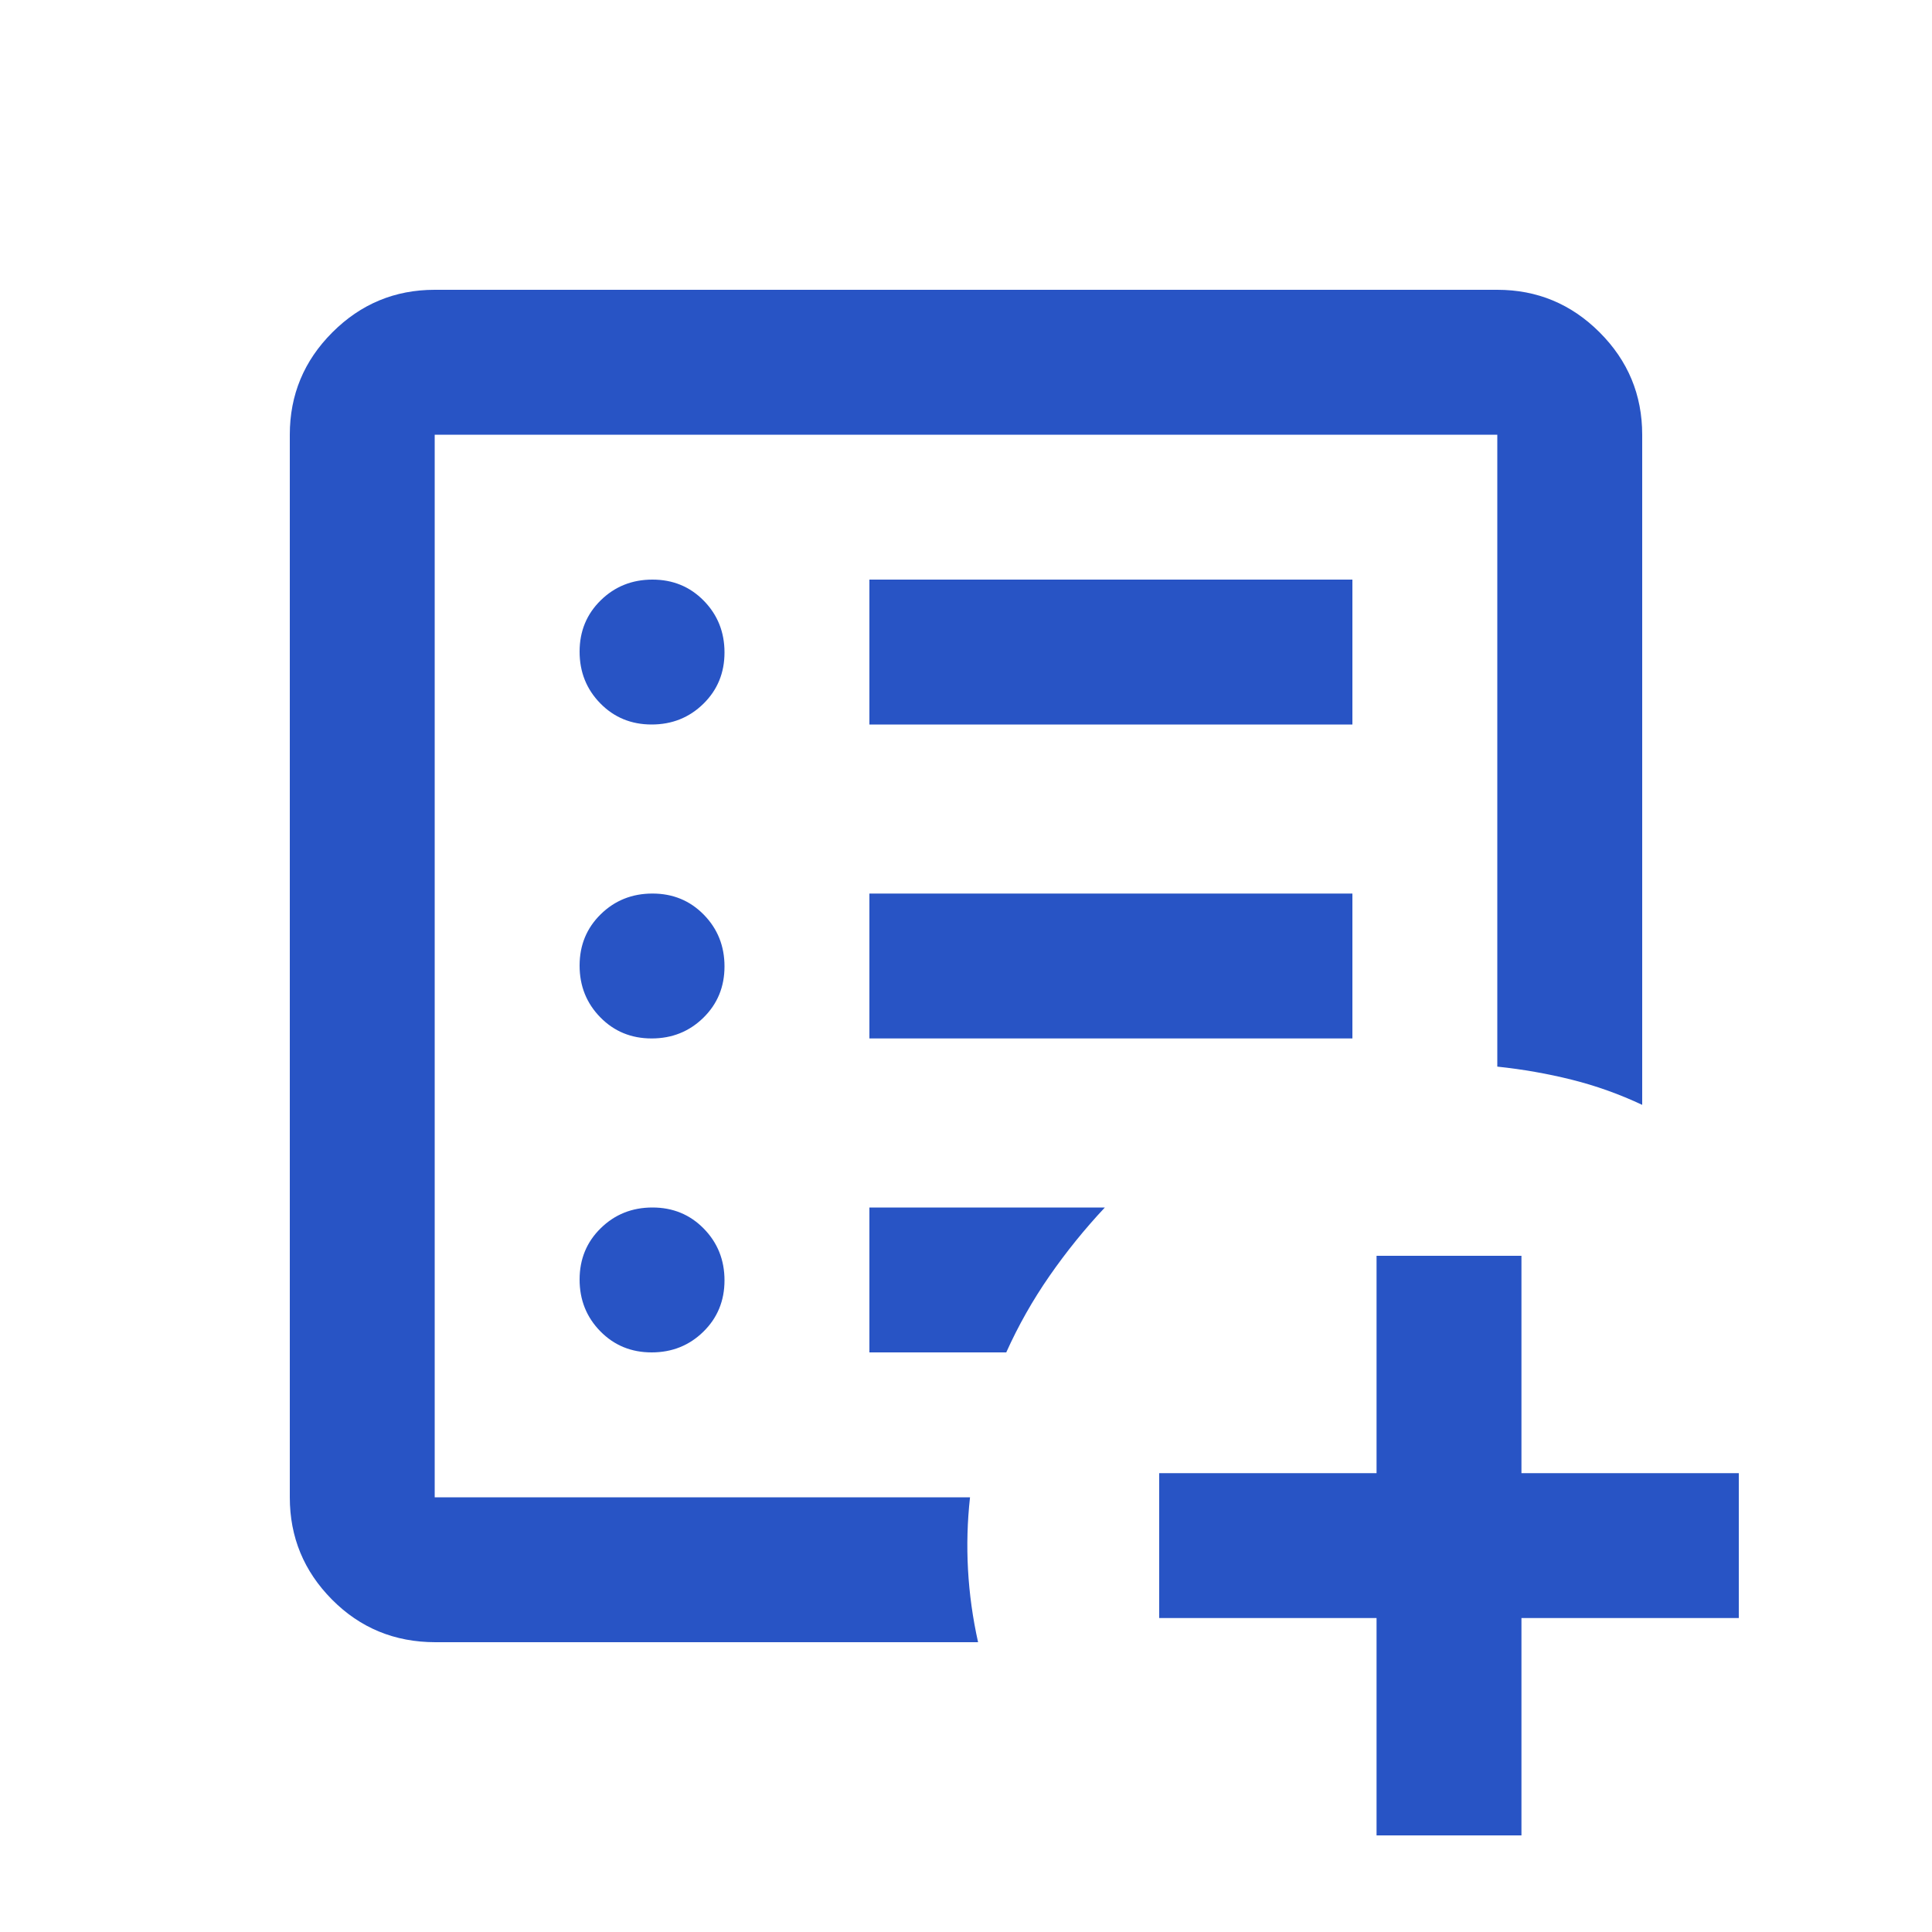
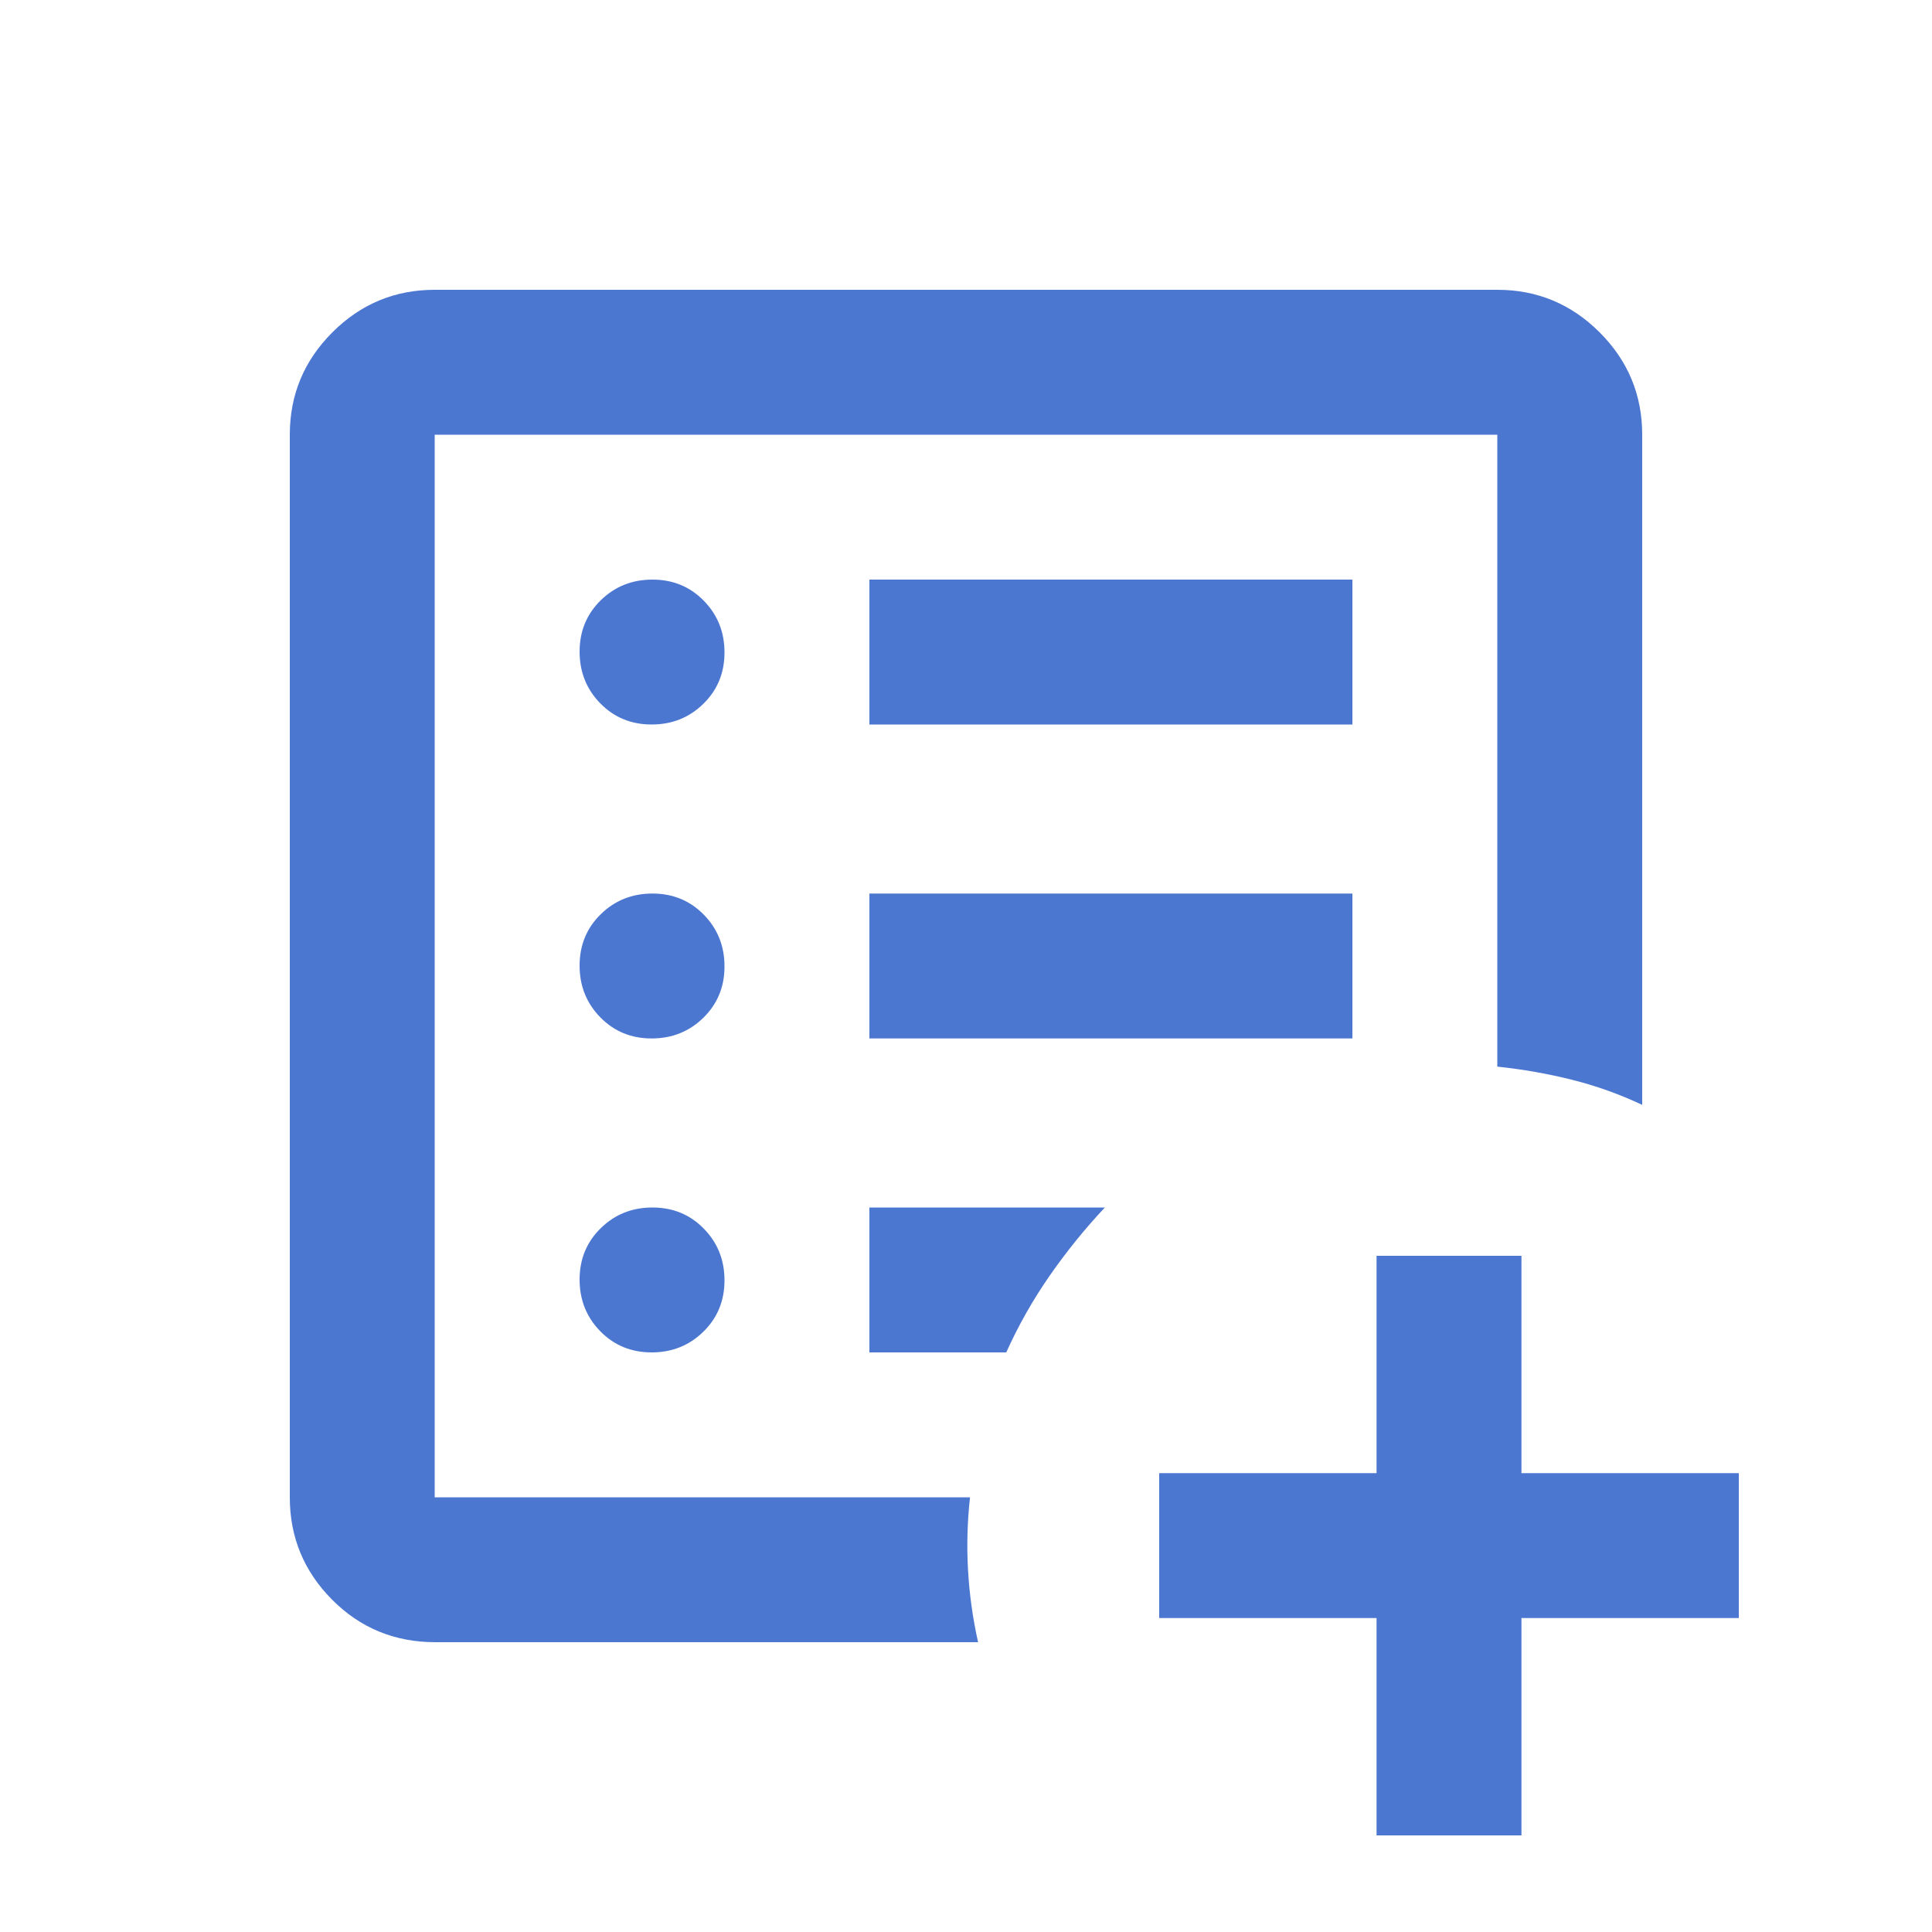
- <svg xmlns="http://www.w3.org/2000/svg" height="20px" viewBox="0 -960 960 960" width="20px" fill="#2854C5">
+ <svg xmlns="http://www.w3.org/2000/svg" height="20px" viewBox="0 -960 960 960" width="20px" fill="#4B77D1">
  <path d="M684-48v-108H576v-72h108v-108h72v108h108v72H756v108h-72ZM216-216v-528 528Zm.37 72Q186-144 165-165.15 144-186.3 144-216v-528q0-29.7 21.15-50.85Q186.3-816 216-816h528q29.7 0 50.85 21.15Q816-773.7 816-744v333q-17-8-35-12.5t-37-6.5v-314H216v528h266q-2 18-1 36t5 36H216.37ZM349.5-298.29q10.5-10.29 10.5-25.5t-10.29-25.71q-10.29-10.5-25.5-10.5t-25.71 10.29q-10.5 10.29-10.5 25.5t10.29 25.71q10.29 10.5 25.5 10.5t25.71-10.29Zm0-156q10.5-10.29 10.5-25.5t-10.29-25.71q-10.29-10.5-25.5-10.5t-25.71 10.29q-10.5 10.29-10.5 25.5t10.29 25.71q10.29 10.5 25.5 10.5t25.71-10.29Zm0-156q10.5-10.29 10.5-25.5t-10.29-25.71q-10.29-10.5-25.5-10.5t-25.71 10.29q-10.5 10.29-10.5 25.5t10.29 25.71q10.29 10.5 25.5 10.5t25.71-10.29ZM432-444h240v-72H432v72Zm0-156h240v-72H432v72Zm0 312h68q9-20 21.5-38t27.5-34H432v72Z" />
</svg>
